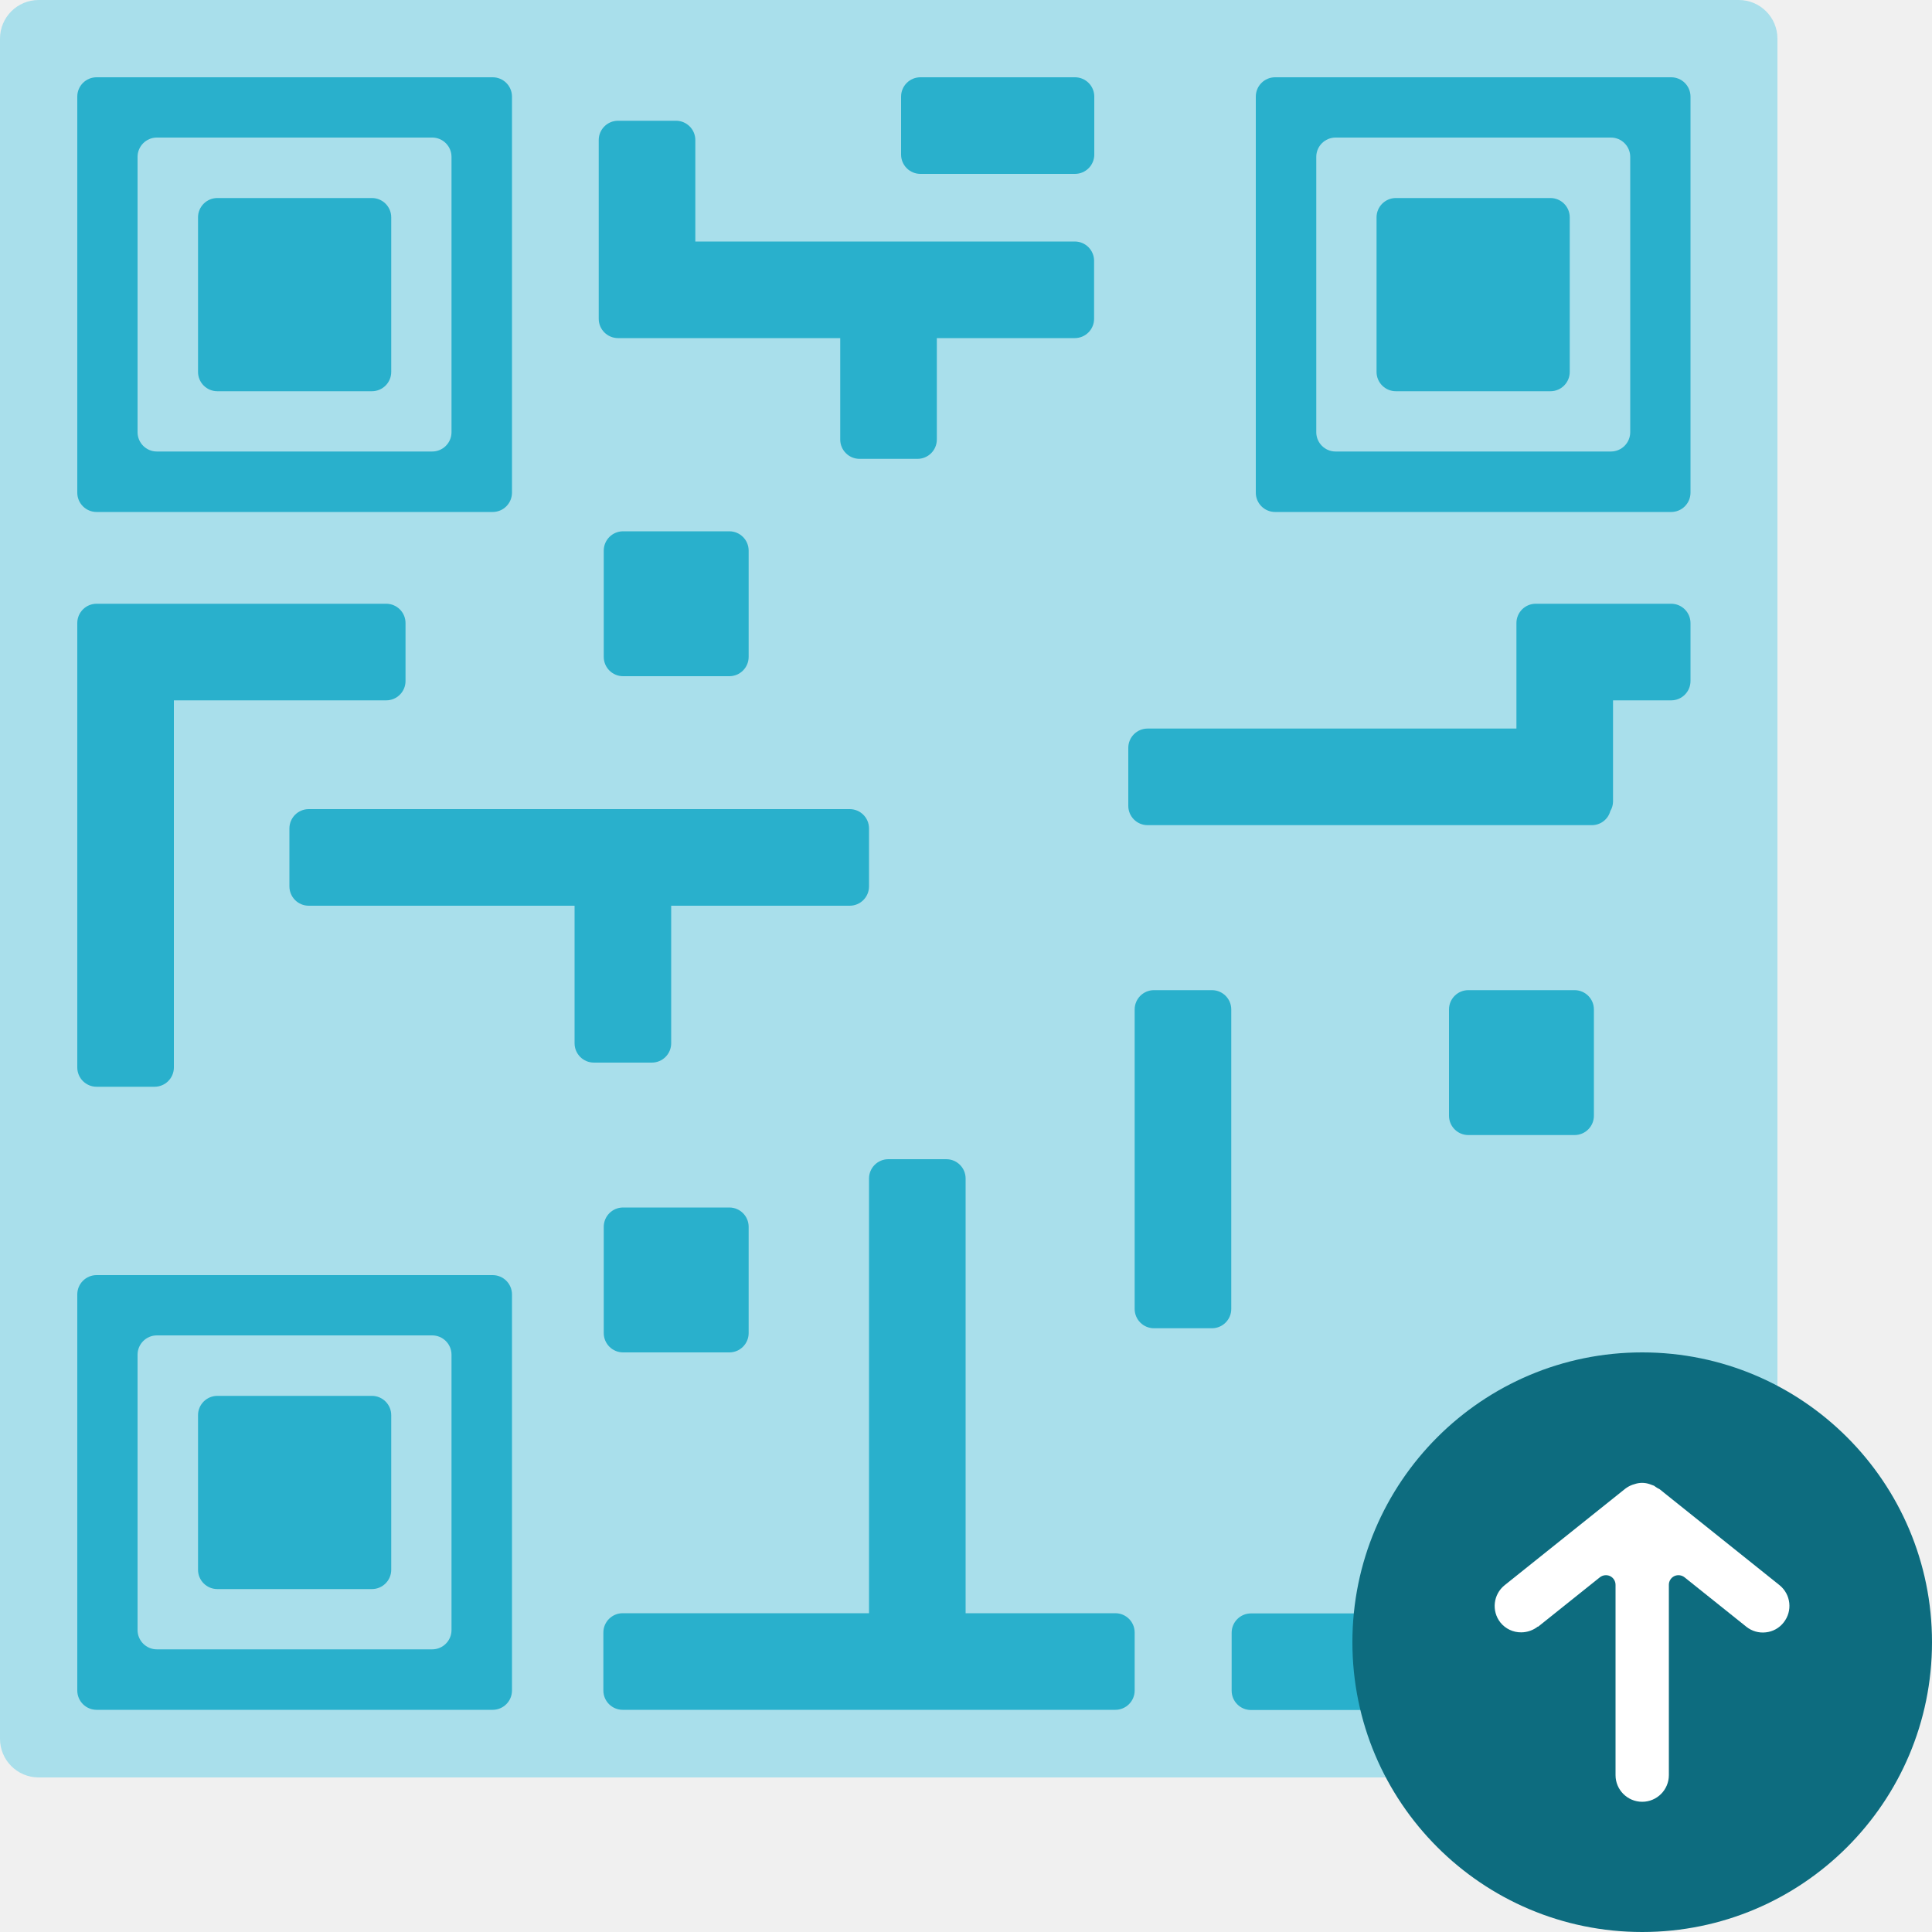
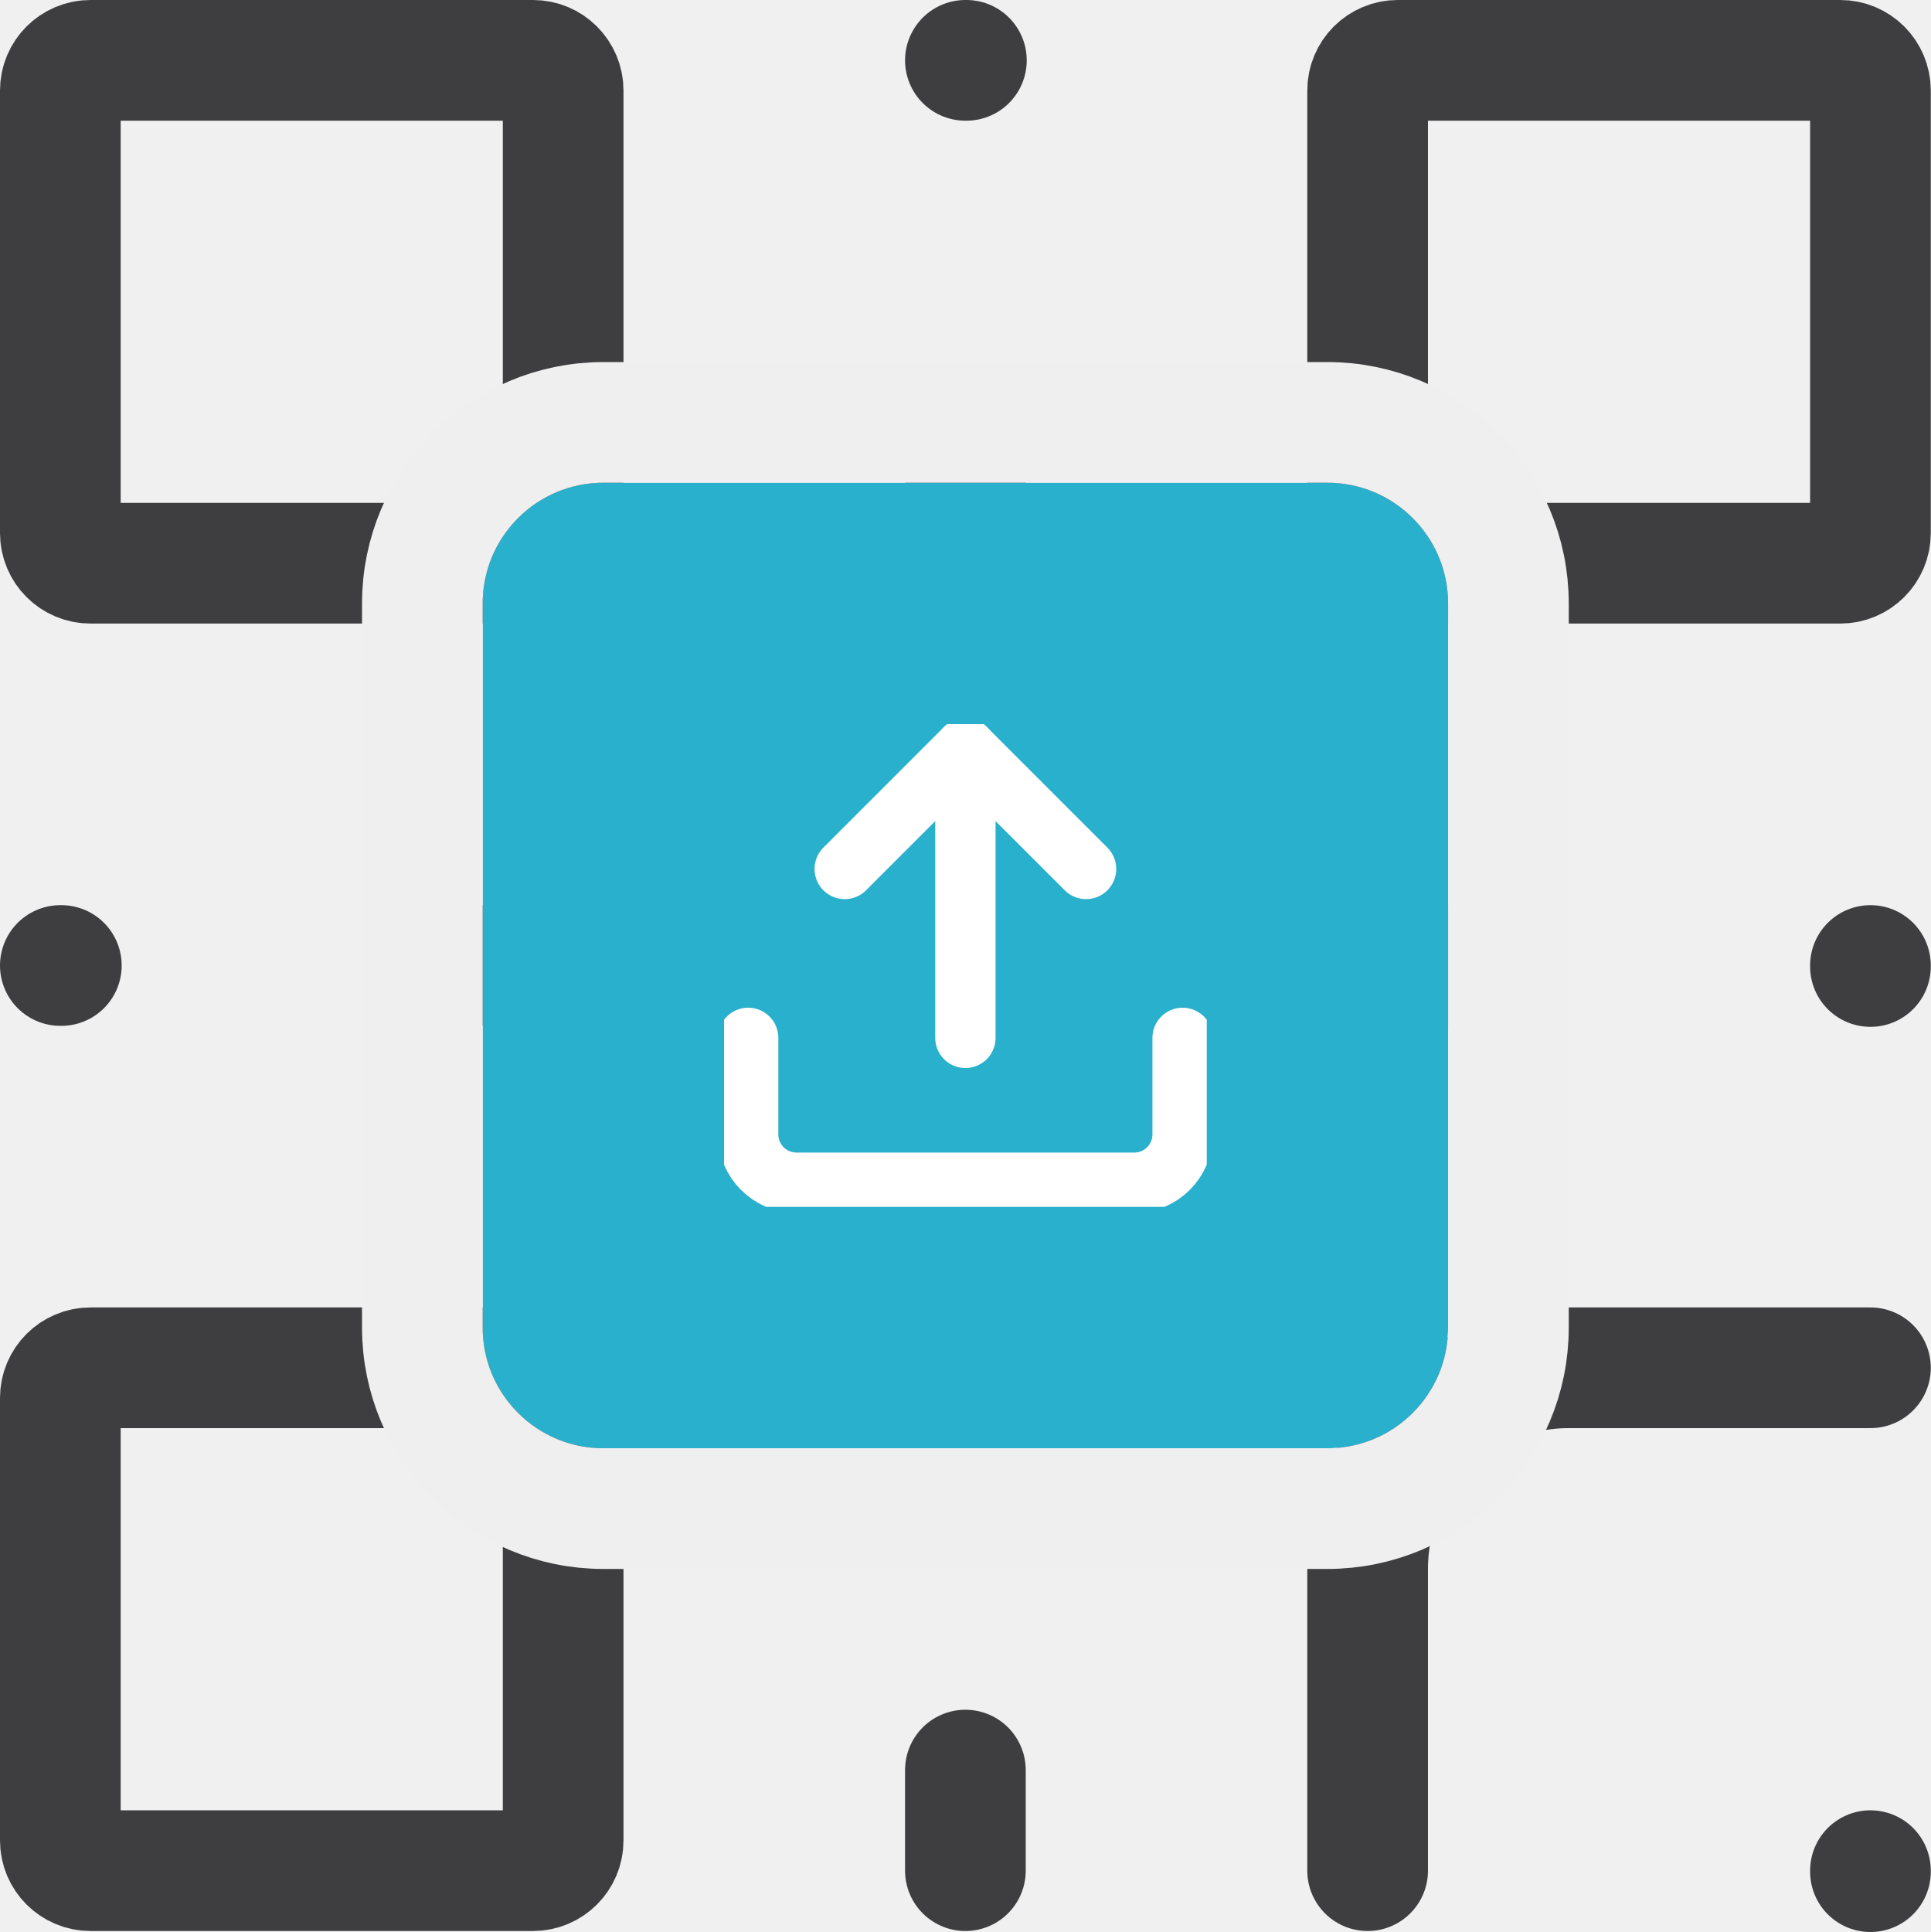
- <svg xmlns="http://www.w3.org/2000/svg" width="100" height="100" viewBox="0 0 100 100">
-   <g id="Bild_laden" data-name="Bild laden" transform="translate(-5 -5)">
-     <rect id="Rechteck_613" data-name="Rechteck 613" width="92" height="92" rx="2" transform="translate(5 5)" fill="#a9dfeb" />
-     <g id="Gruppe_200" data-name="Gruppe 200">
-       <g id="Gruppe_197" data-name="Gruppe 197">
-         <rect id="Rechteck_614" data-name="Rechteck 614" width="22.5" height="22.5" rx="1" transform="translate(9 9)" fill="#29b0cc" />
-         <rect id="Rechteck_615" data-name="Rechteck 615" width="16.25" height="16.25" rx="1" transform="translate(12.12 12.12)" fill="#a9dfeb" />
-         <rect id="Rechteck_616" data-name="Rechteck 616" width="10" height="10" rx="1" transform="translate(15.25 15.25)" fill="#29b0cc" />
+ <svg xmlns="http://www.w3.org/2000/svg" width="64" height="64.033" viewBox="0 0 64 64.033">
+   <defs>
+     <clipPath id="clip-path">
+       <rect id="Rechteck_967" data-name="Rechteck 967" width="16" height="16" fill="none" stroke="#fff" stroke-width="1" />
+     </clipPath>
+   </defs>
+   <g id="icon" transform="translate(-298 -707)">
+     <g id="Gruppe_793" data-name="Gruppe 793" transform="translate(297.6 706.6)">
+       <g id="Gruppe_794" data-name="Gruppe 794">
+         <rect id="Rechteck_962" data-name="Rechteck 962" width="16.667" height="16.667" rx="1" transform="translate(2.4 2.4)" fill="none" stroke="#3e3d40" stroke-linecap="round" stroke-linejoin="round" stroke-width="4" />
+         <rect id="Rechteck_963" data-name="Rechteck 963" width="16.667" height="16.667" rx="1" transform="translate(45.733 2.4)" fill="none" stroke="#3e3d40" stroke-linecap="round" stroke-linejoin="round" stroke-width="4" />
+         <rect id="Rechteck_964" data-name="Rechteck 964" width="16.667" height="16.667" rx="1" transform="translate(2.4 45.733)" fill="none" stroke="#3e3d40" stroke-linecap="round" stroke-linejoin="round" stroke-width="4" />
+         <path id="Pfad_904" data-name="Pfad 904" d="M62.4,45.733h-10A6.667,6.667,0,0,0,45.733,52.4v10" fill="none" stroke="#3e3d40" stroke-linecap="round" stroke-linejoin="round" stroke-width="4" />
+         <line id="Linie_10" data-name="Linie 10" y2="0.033" transform="translate(62.4 62.4)" fill="none" stroke="#3e3d40" stroke-linecap="round" stroke-linejoin="round" stroke-width="4" />
+         <path id="Pfad_905" data-name="Pfad 905" d="M32.4,15.733v10A6.667,6.667,0,0,1,25.733,32.4h-10" fill="none" stroke="#3e3d40" stroke-linecap="round" stroke-linejoin="round" stroke-width="4" />
+         <line id="Linie_11" data-name="Linie 11" x2="0.033" transform="translate(2.4 32.4)" fill="none" stroke="#3e3d40" stroke-linecap="round" stroke-linejoin="round" stroke-width="4" />
+         <line id="Linie_12" data-name="Linie 12" x2="0.033" transform="translate(32.4 2.4)" fill="none" stroke="#3e3d40" stroke-linecap="round" stroke-linejoin="round" stroke-width="4" />
+         <line id="Linie_13" data-name="Linie 13" y2="0.033" transform="translate(32.4 45.733)" fill="none" stroke="#3e3d40" stroke-linecap="round" stroke-linejoin="round" stroke-width="4" />
+         <line id="Linie_14" data-name="Linie 14" x2="3.333" transform="translate(45.733 32.4)" fill="none" stroke="#3e3d40" stroke-linecap="round" stroke-linejoin="round" stroke-width="4" />
+         <line id="Linie_15" data-name="Linie 15" y2="0.033" transform="translate(62.4 32.4)" fill="none" stroke="#3e3d40" stroke-linecap="round" stroke-linejoin="round" stroke-width="4" />
+         <line id="Linie_16" data-name="Linie 16" y1="3.333" transform="translate(32.4 59.067)" fill="none" stroke="#3e3d40" stroke-linecap="round" stroke-linejoin="round" stroke-width="4" />
      </g>
-       <g id="Gruppe_198" data-name="Gruppe 198">
-         <rect id="Rechteck_617" data-name="Rechteck 617" width="22.5" height="22.5" rx="1" transform="translate(9 71)" fill="#29b0cc" />
-         <rect id="Rechteck_618" data-name="Rechteck 618" width="16.25" height="16.25" rx="1" transform="translate(12.12 74.12)" fill="#a9dfeb" />
-         <rect id="Rechteck_619" data-name="Rechteck 619" width="10" height="10" rx="1" transform="translate(15.25 77.25)" fill="#29b0cc" />
-       </g>
-       <g id="Gruppe_199" data-name="Gruppe 199">
-         <rect id="Rechteck_620" data-name="Rechteck 620" width="22.5" height="22.5" rx="1" transform="translate(70 9)" fill="#29b0cc" />
-         <rect id="Rechteck_621" data-name="Rechteck 621" width="16.25" height="16.25" rx="1" transform="translate(73.13 12.12)" fill="#a9dfeb" />
-         <rect id="Rechteck_622" data-name="Rechteck 622" width="10" height="10" rx="1" transform="translate(76.25 15.25)" fill="#29b0cc" />
-       </g>
-       <path id="Pfad_391" data-name="Pfad 391" d="M24.99,36.25H10a1,1,0,0,0-1,1v23a1,1,0,0,0,1,1h3a1,1,0,0,0,1-1v-19H24.99a1,1,0,0,0,1-1v-3A1,1,0,0,0,24.99,36.25Z" fill="#29b0cc" />
-       <rect id="Rechteck_623" data-name="Rechteck 623" width="5" height="23.75" rx="1" transform="translate(92.5 88.51) rotate(90)" fill="#29b0cc" />
-       <path id="Pfad_392" data-name="Pfad 392" d="M60.63,17.5H40.99V12.25a1,1,0,0,0-1-1h-3a1,1,0,0,0-1,1V21.5a1,1,0,0,0,1,1h11.5v5.25a1,1,0,0,0,1,1h3a1,1,0,0,0,1-1V22.5h7.14a1,1,0,0,0,1-1v-3A1,1,0,0,0,60.63,17.5Z" fill="#29b0cc" />
-       <path id="Pfad_393" data-name="Pfad 393" d="M91.5,36.25H84.49a1,1,0,0,0-1,1v5.46H64.4a1,1,0,0,0-1,1v3a1,1,0,0,0,1,1h23a.987.987,0,0,0,.95-.73.963.963,0,0,0,.14-.48V41.25H91.5a1,1,0,0,0,1-1v-3a1,1,0,0,0-1-1Z" fill="#29b0cc" />
-       <rect id="Rechteck_624" data-name="Rechteck 624" width="10" height="5" rx="1" transform="translate(61.64 14) rotate(180)" fill="#29b0cc" />
-       <path id="Pfad_394" data-name="Pfad 394" d="M62.73,88.5H54.98V66a1,1,0,0,0-1-1h-3a1,1,0,0,0-1,1V88.5H37.23a1,1,0,0,0-1,1v3a1,1,0,0,0,1,1h25.5a1,1,0,0,0,1-1v-3A1,1,0,0,0,62.73,88.5Z" fill="#29b0cc" />
-       <rect id="Rechteck_625" data-name="Rechteck 625" width="17.5" height="5" rx="1" transform="translate(63.73 73.75) rotate(-90)" fill="#29b0cc" />
-       <path id="Pfad_395" data-name="Pfad 395" d="M48.98,46.88h-28a1,1,0,0,0-1,1v3a1,1,0,0,0,1,1H34.74V59a1,1,0,0,0,1,1h3a1,1,0,0,0,1-1V51.88h9.24a1,1,0,0,0,1-1v-3a1,1,0,0,0-1-1Z" fill="#29b0cc" />
-       <rect id="Rechteck_626" data-name="Rechteck 626" width="7.5" height="7.5" rx="1" transform="translate(36.25 32.5)" fill="#29b0cc" />
-       <rect id="Rechteck_627" data-name="Rechteck 627" width="7.5" height="7.5" rx="1" transform="translate(80 56.25)" fill="#29b0cc" />
-       <rect id="Rechteck_628" data-name="Rechteck 628" width="7.5" height="7.5" rx="1" transform="translate(36.25 67.5)" fill="#29b0cc" />
    </g>
-     <g id="Gruppe_202" data-name="Gruppe 202">
-       <circle id="Ellipse_243" data-name="Ellipse 243" cx="15" cy="15" r="15" transform="translate(75 75)" fill="#0d6c7f" />
-       <g id="Gruppe_201" data-name="Gruppe 201">
-         <path id="Pfad_396" data-name="Pfad 396" d="M97.71,89.3a1.876,1.876,0,0,1-2.64.29l-3.2-2.56v9.85a1.88,1.88,0,0,1-3.76,0V87.03l-3.2,2.56a1.878,1.878,0,0,1-2.35-2.93l6.25-5h0a1.618,1.618,0,0,1,.5-.27.5.5,0,0,1,.13-.04,2.034,2.034,0,0,1,.54-.09h0a1.9,1.9,0,0,1,.53.09.784.784,0,0,1,.14.05c.05.02.09.03.14.05a1.254,1.254,0,0,1,.24.16c.04.03.08.04.12.07l6.25,5a1.876,1.876,0,0,1,.29,2.64Z" fill="#fff" />
-         <path id="Pfad_397" data-name="Pfad 397" d="M90.68,80.86c.06.02.12.04.2.07a.939.939,0,0,1,.15.06,1.563,1.563,0,0,1,.29.19c.04.02.14.08.17.1l6.25,5a2.381,2.381,0,0,1,.37,3.34h0a2.368,2.368,0,0,1-3.34.37l-2.39-1.91v8.81a2.38,2.38,0,0,1-4.76,0V88.08l-2.39,1.91a2.376,2.376,0,1,1-2.97-3.71l6.26-5a2.325,2.325,0,0,1,.62-.35,1.619,1.619,0,0,1,.17-.06,2.216,2.216,0,0,1,.7-.11,2.4,2.4,0,0,1,.67.11ZM84.61,89.2l3.2-2.56a.51.51,0,0,1,.53-.06.5.5,0,0,1,.28.45v9.85a1.38,1.38,0,0,0,2.76,0V87.03a.5.5,0,0,1,.28-.45.51.51,0,0,1,.53.06l3.2,2.56a1.36,1.36,0,0,0,1.01.29,1.341,1.341,0,0,0,.92-.51h0a1.378,1.378,0,0,0-.21-1.93L90.9,82.08s-.08-.04-.13-.07a.7.7,0,0,0-.09-.06c-.03-.02-.05-.04-.07-.05l-.11-.04-.11-.04a1.189,1.189,0,0,0-.79,0l-.1.03a1.428,1.428,0,0,0-.37.2l-6.25,5a1.379,1.379,0,0,0-.22,1.93,1.364,1.364,0,0,0,1.08.51,1.406,1.406,0,0,0,.86-.3Z" fill="#0d6c7f" />
+     <g id="Rechteck_965" data-name="Rechteck 965" transform="translate(314 723)" fill="#29b0cc" stroke="#efefef" stroke-width="4">
+       <rect width="32" height="32" rx="4" stroke="none" />
+       <rect x="-2" y="-2" width="36" height="36" rx="6" fill="none" />
+     </g>
+     <g id="Gruppe_798" data-name="Gruppe 798" transform="translate(322 731)">
+       <g id="Gruppe_797" data-name="Gruppe 797" transform="translate(0 -0.001)" clip-path="url(#clip-path)">
+         <line id="Linie_18" data-name="Linie 18" y2="9.599" transform="translate(8 0.8)" fill="none" stroke="#fff" stroke-linecap="round" stroke-linejoin="round" stroke-width="2" />
+         <path id="Pfad_908" data-name="Pfad 908" d="M11.889,4.778l-4-4-4,4" transform="translate(0.111 0.023)" fill="none" stroke="#fff" stroke-linecap="round" stroke-linejoin="round" stroke-width="2" />
+         <path id="Pfad_909" data-name="Pfad 909" d="M15.178,10.111v3.2a1.6,1.6,0,0,1-1.6,1.6H2.378a1.6,1.6,0,0,1-1.6-1.6v-3.2" transform="translate(0.022 0.289)" fill="none" stroke="#fff" stroke-linecap="round" stroke-linejoin="round" stroke-width="2" />
      </g>
    </g>
  </g>
</svg>
